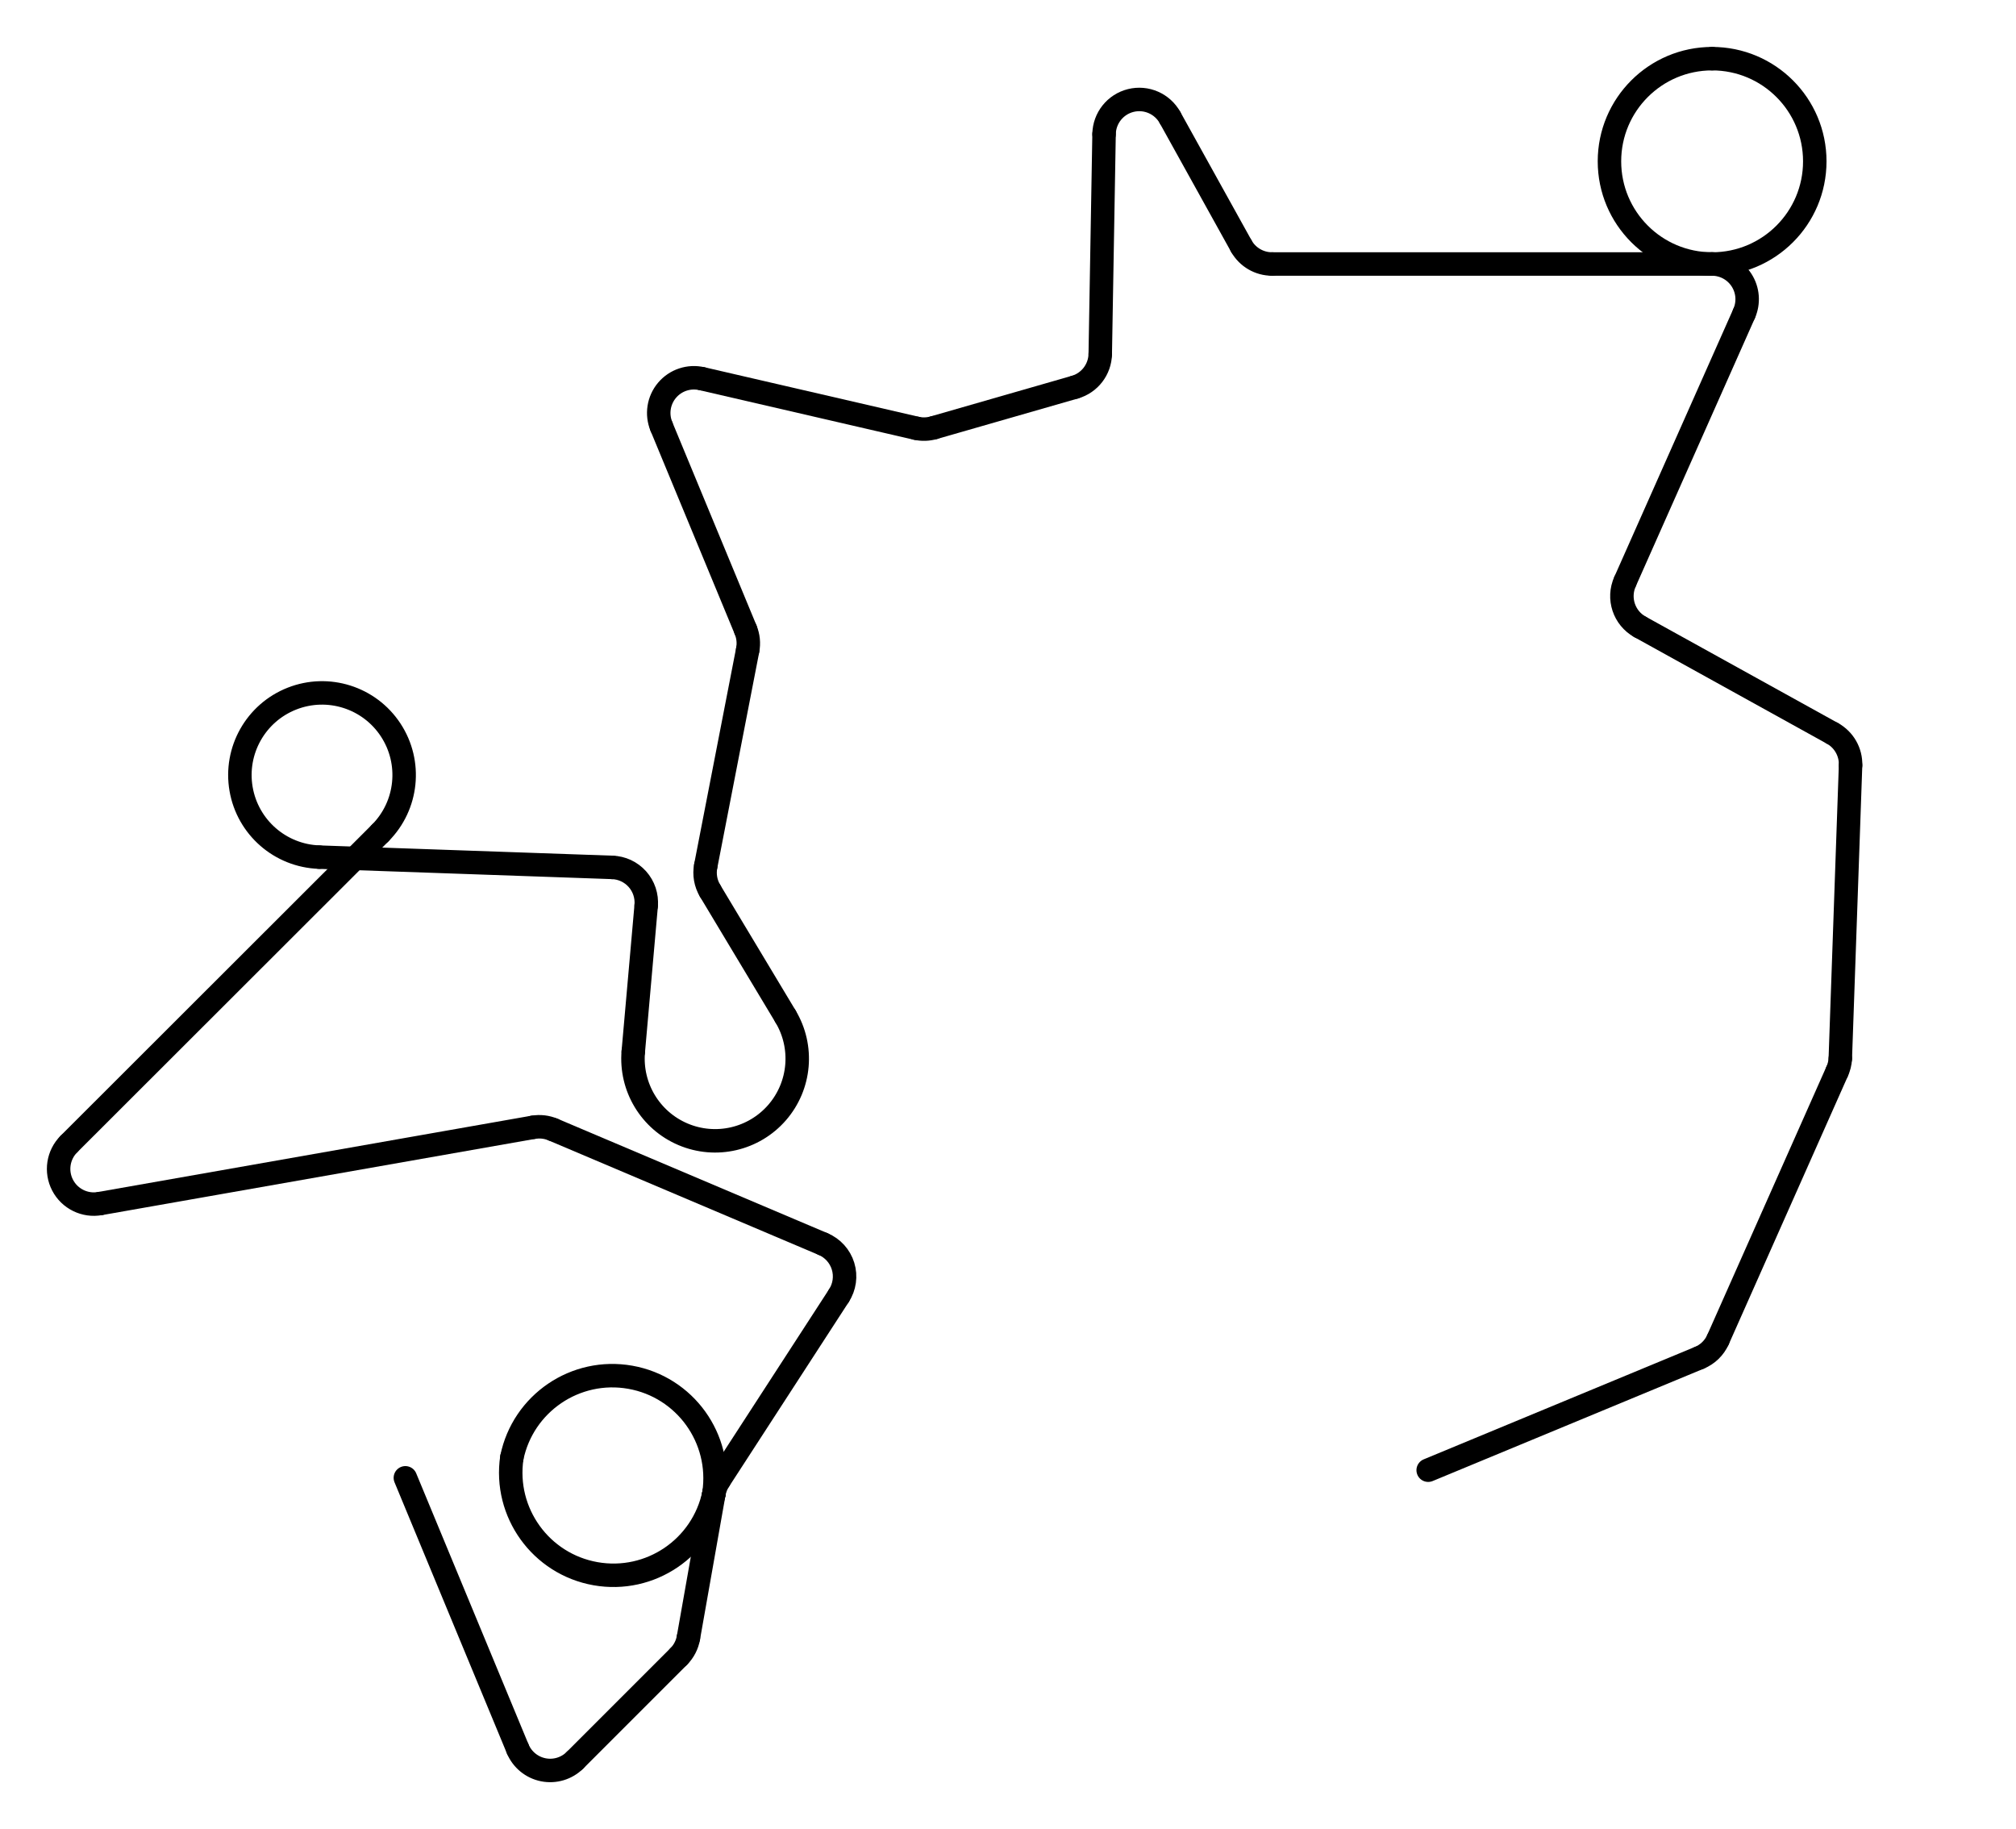
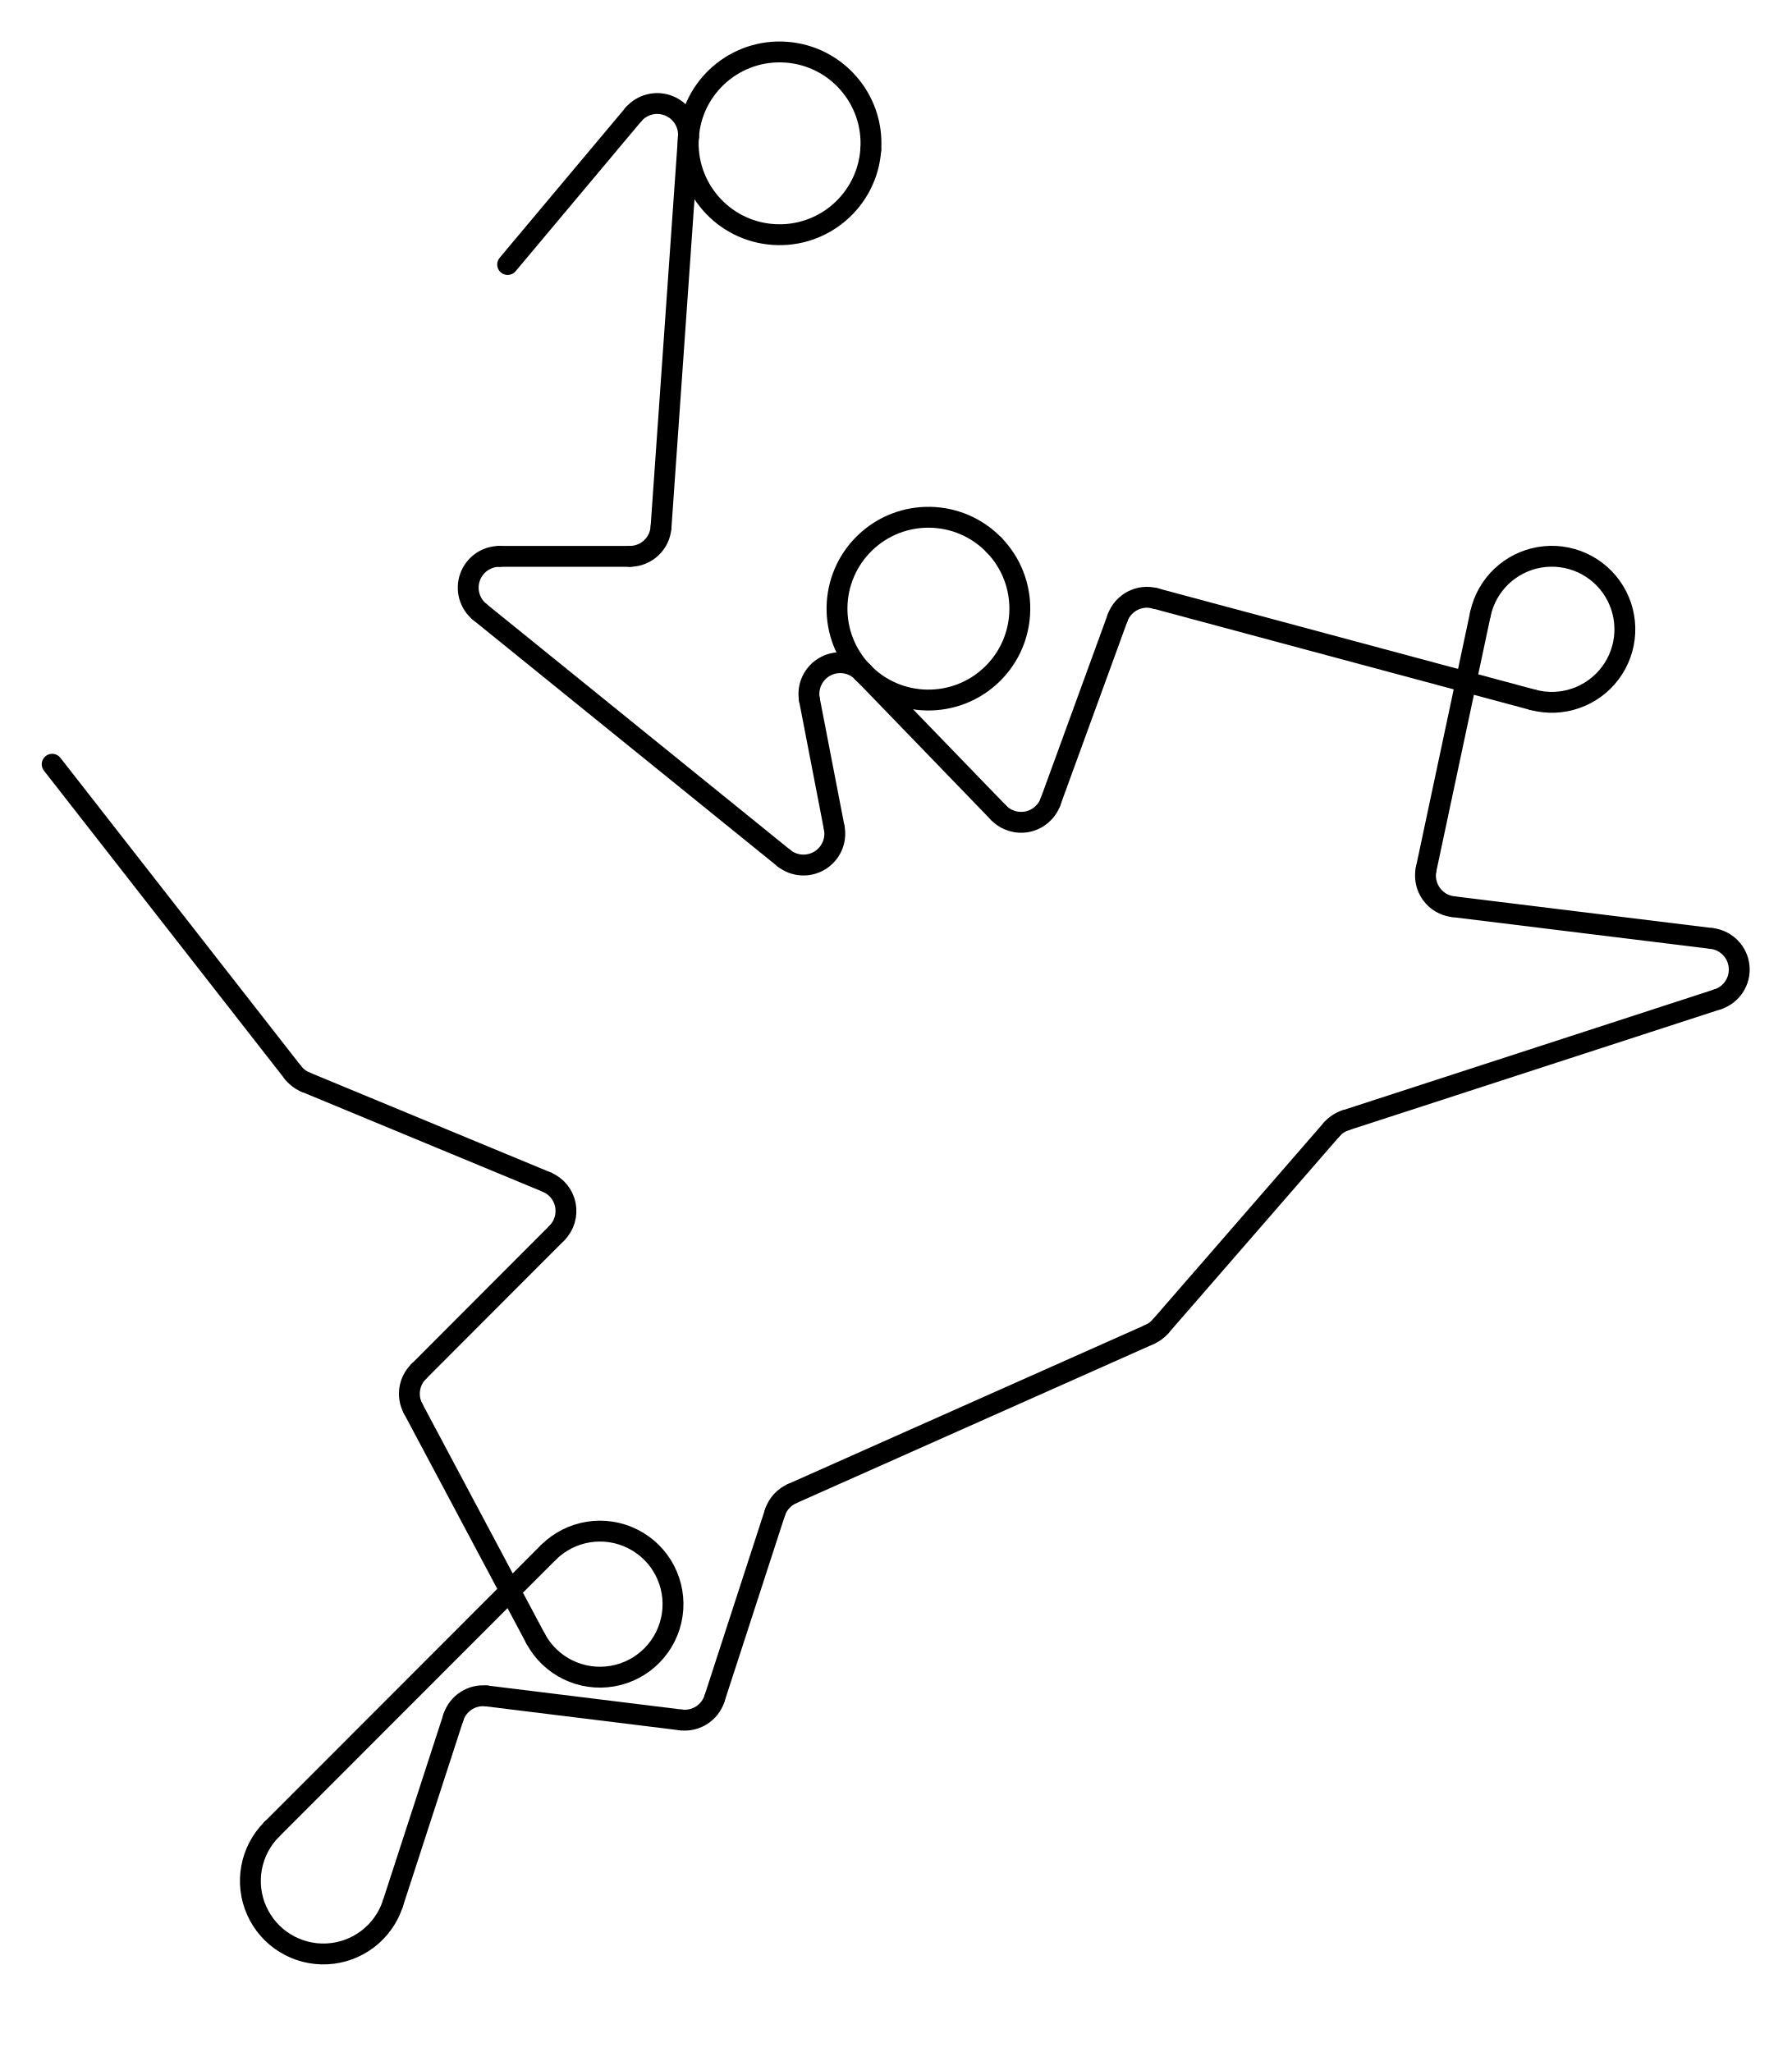
- <svg xmlns="http://www.w3.org/2000/svg" viewBox="-138.2 -503.8 687.3 623.5" preserveAspectRatio="xMidYMid meet">
+ <svg xmlns="http://www.w3.org/2000/svg" viewBox="-20 -293 686.7 786.7" preserveAspectRatio="xMidYMid meet">
  <g fill="none" stroke="#000" stroke-width="8" stroke-linecap="round">
-     <path d="M 0 0 L 38.3 92.4" />
-     <path d="M 38.3 92.4 A 12 12 0 0 0 57.8 96.3" />
-     <path d="M 57.8 96.3 L 93.2 60.9" />
-     <path d="M 93.2 60.9 A 12 12 0 0 0 96.5 54.5" />
-     <path d="M 96.5 54.5 L 105.2 5.3" />
-     <path d="M 105.2 5.3 A 35 35 0 0 0 36.3 -6.9" />
-     <path d="M 36.3 -6.9 A 35 35 0 0 0 105.2 5.3" />
-     <path d="M 105.2 5.3 A 12 12 0 0 1 107 0.8" />
-     <path d="M 107 0.8 L 147.8 -62.1" />
-     <path d="M 147.8 -62.1 A 12 12 0 0 0 142.4 -79.7" />
-     <path d="M 142.4 -79.7 L 50.4 -118.7" />
-     <path d="M 50.4 -118.7 A 12 12 0 0 0 43.6 -119.5" />
-     <path d="M 43.6 -119.5 L -104.1 -93.5" />
-     <path d="M -104.1 -93.5 A 12 12 0 0 1 -114.7 -113.8" />
-     <path d="M -114.7 -113.8 L -8.6 -219.8" />
-     <path d="M -8.6 -219.8 A 28 28 0 1 0 -29.4 -211.6" />
-     <path d="M -29.4 -211.6 L 70.5 -208.1" />
-     <path d="M 70.5 -208.1 A 12 12 0 0 1 82.1 -195.1" />
-     <path d="M 82.1 -195.1 L 77.7 -145.3" />
-     <path d="M 77.7 -145.3 A 28 28 0 1 0 129.6 -157.3" />
-     <path d="M 129.6 -157.3 L 103.9 -200.1" />
-     <path d="M 103.9 -200.1 A 12 12 0 0 1 102.4 -208.6" />
-     <path d="M 102.4 -208.6 L 116.7 -282.2" />
-     <path d="M 116.7 -282.2 A 12 12 0 0 0 116 -289.1" />
-     <path d="M 116 -289.1 L 87.3 -358.4" />
-     <path d="M 87.3 -358.4 A 12 12 0 0 1 101.1 -374.7" />
-     <path d="M 101.1 -374.7 L 174.2 -357.8" />
-     <path d="M 174.2 -357.8 A 12 12 0 0 0 180.2 -358" />
-     <path d="M 180.2 -358 L 228.2 -371.8" />
-     <path d="M 228.2 -371.8 A 12 12 0 0 0 236.9 -383.1" />
-     <path d="M 236.9 -383.1 L 238.2 -458.1" />
-     <path d="M 238.2 -458.1 A 12 12 0 0 1 260.7 -463.7" />
-     <path d="M 260.7 -463.7 L 285 -419.9" />
-     <path d="M 285 -419.9 A 12 12 0 0 0 295.5 -413.8" />
-     <path d="M 295.5 -413.8 L 445.5 -413.8" />
-     <path d="M 445.5 -413.8 A 35 35 0 0 0 445.5 -483.8" />
-     <path d="M 445.5 -483.8 A 35 35 0 0 0 445.5 -413.8" />
-     <path d="M 445.5 -413.8 A 12 12 0 0 1 456.4 -396.9" />
-     <path d="M 456.4 -396.9 L 415.8 -305.5" />
-     <path d="M 415.8 -305.5 A 12 12 0 0 0 420.9 -290.1" />
-     <path d="M 420.9 -290.1 L 486.5 -253.8" />
-     <path d="M 486.5 -253.8 A 12 12 0 0 1 492.7 -242.9" />
-     <path d="M 492.7 -242.9 L 489.2 -142.9" />
-     <path d="M 489.2 -142.9 A 12 12 0 0 1 488.1 -138.5" />
-     <path d="M 488.1 -138.5 L 447.5 -47.1" />
-     <path d="M 447.5 -47.1 A 12 12 0 0 1 441.1 -40.9" />
-     <path d="M 441.1 -40.9 L 348.7 -2.6" />
+     <path d="M 0 0 L 92.3 118.2" />
+     <path d="M 92.3 118.2 A 12 12 0 0 0 97.2 121.9" />
+     <path d="M 97.2 121.9 L 189.6 160.2" />
+     <path d="M 189.6 160.2 A 12 12 0 0 1 193.5 179.7" />
+     <path d="M 193.5 179.7 L 140.5 232.8" />
+     <path d="M 140.5 232.8 A 12 12 0 0 0 138.3 246.9" />
+     <path d="M 138.3 246.9 L 185.3 335.2" />
+     <path d="M 185.3 335.2 A 28 28 0 1 0 190.2 302.2" />
+     <path d="M 190.2 302.2 L 84.2 408.3" />
+     <path d="M 84.2 408.3 A 28 28 0 1 0 130.6 436.8" />
+     <path d="M 130.6 436.8 L 153.8 365.4" />
+     <path d="M 153.8 365.4 A 12 12 0 0 1 166.6 357.2" />
+     <path d="M 166.6 357.2 L 241.1 366.4" />
+     <path d="M 241.1 366.4 A 12 12 0 0 0 253.9 358.2" />
+     <path d="M 253.9 358.2 L 277.1 286.8" />
+     <path d="M 277.1 286.8 A 12 12 0 0 1 283.7 279.6" />
+     <path d="M 283.7 279.6 L 420.7 218.6" />
+     <path d="M 420.7 218.6 A 12 12 0 0 0 424.9 215.5" />
+     <path d="M 424.9 215.5 L 490.5 140" />
+     <path d="M 490.5 140 A 12 12 0 0 1 495.8 136.5" />
+     <path d="M 495.8 136.5 L 638.5 90.1" />
+     <path d="M 638.5 90.1 A 12 12 0 0 0 636.2 66.8" />
+     <path d="M 636.2 66.8 L 537 54.6" />
+     <path d="M 537 54.6 A 12 12 0 0 1 526.7 40.2" />
+     <path d="M 526.7 40.2 L 547.5 -57.6" />
+     <path d="M 547.5 -57.6 A 28 28 0 1 1 567.6 -24.7" />
+     <path d="M 567.6 -24.7 L 422.8 -63.6" />
+     <path d="M 422.8 -63.6 A 12 12 0 0 0 408.4 -56.1" />
+     <path d="M 408.4 -56.1 L 382.7 14.4" />
+     <path d="M 382.7 14.4 A 12 12 0 0 1 362.8 18.6" />
+     <path d="M 362.8 18.6 L 310.7 -35.3" />
+     <path d="M 310.7 -35.3 A 35 35 0 0 1 361.1 -84" />
+     <path d="M 361.1 -84 A 35 35 0 0 1 310.7 -35.3" />
+     <path d="M 310.7 -35.3 A 12 12 0 0 0 290.3 -24.7" />
+     <path d="M 290.3 -24.7 L 299.8 24.4" />
+     <path d="M 299.8 24.4 A 12 12 0 0 1 280.5 36" />
+     <path d="M 280.5 36 L 163.9 -58.4" />
+     <path d="M 163.9 -58.4 A 12 12 0 0 1 171.5 -79.7" />
+     <path d="M 171.5 -79.7 L 221.5 -79.7" />
+     <path d="M 221.5 -79.7 A 12 12 0 0 0 233.4 -90.9" />
+     <path d="M 233.4 -90.9 L 243.9 -240.5" />
+     <path d="M 243.9 -240.5 A 35 35 0 0 1 313.8 -235.6" />
+     <path d="M 313.8 -235.6 A 35 35 0 0 1 243.9 -240.5" />
+     <path d="M 243.9 -240.5 A 12 12 0 0 0 222.8 -249.1" />
+     <path d="M 222.8 -249.1 L 174.6 -191.6" />
  </g>
</svg>
